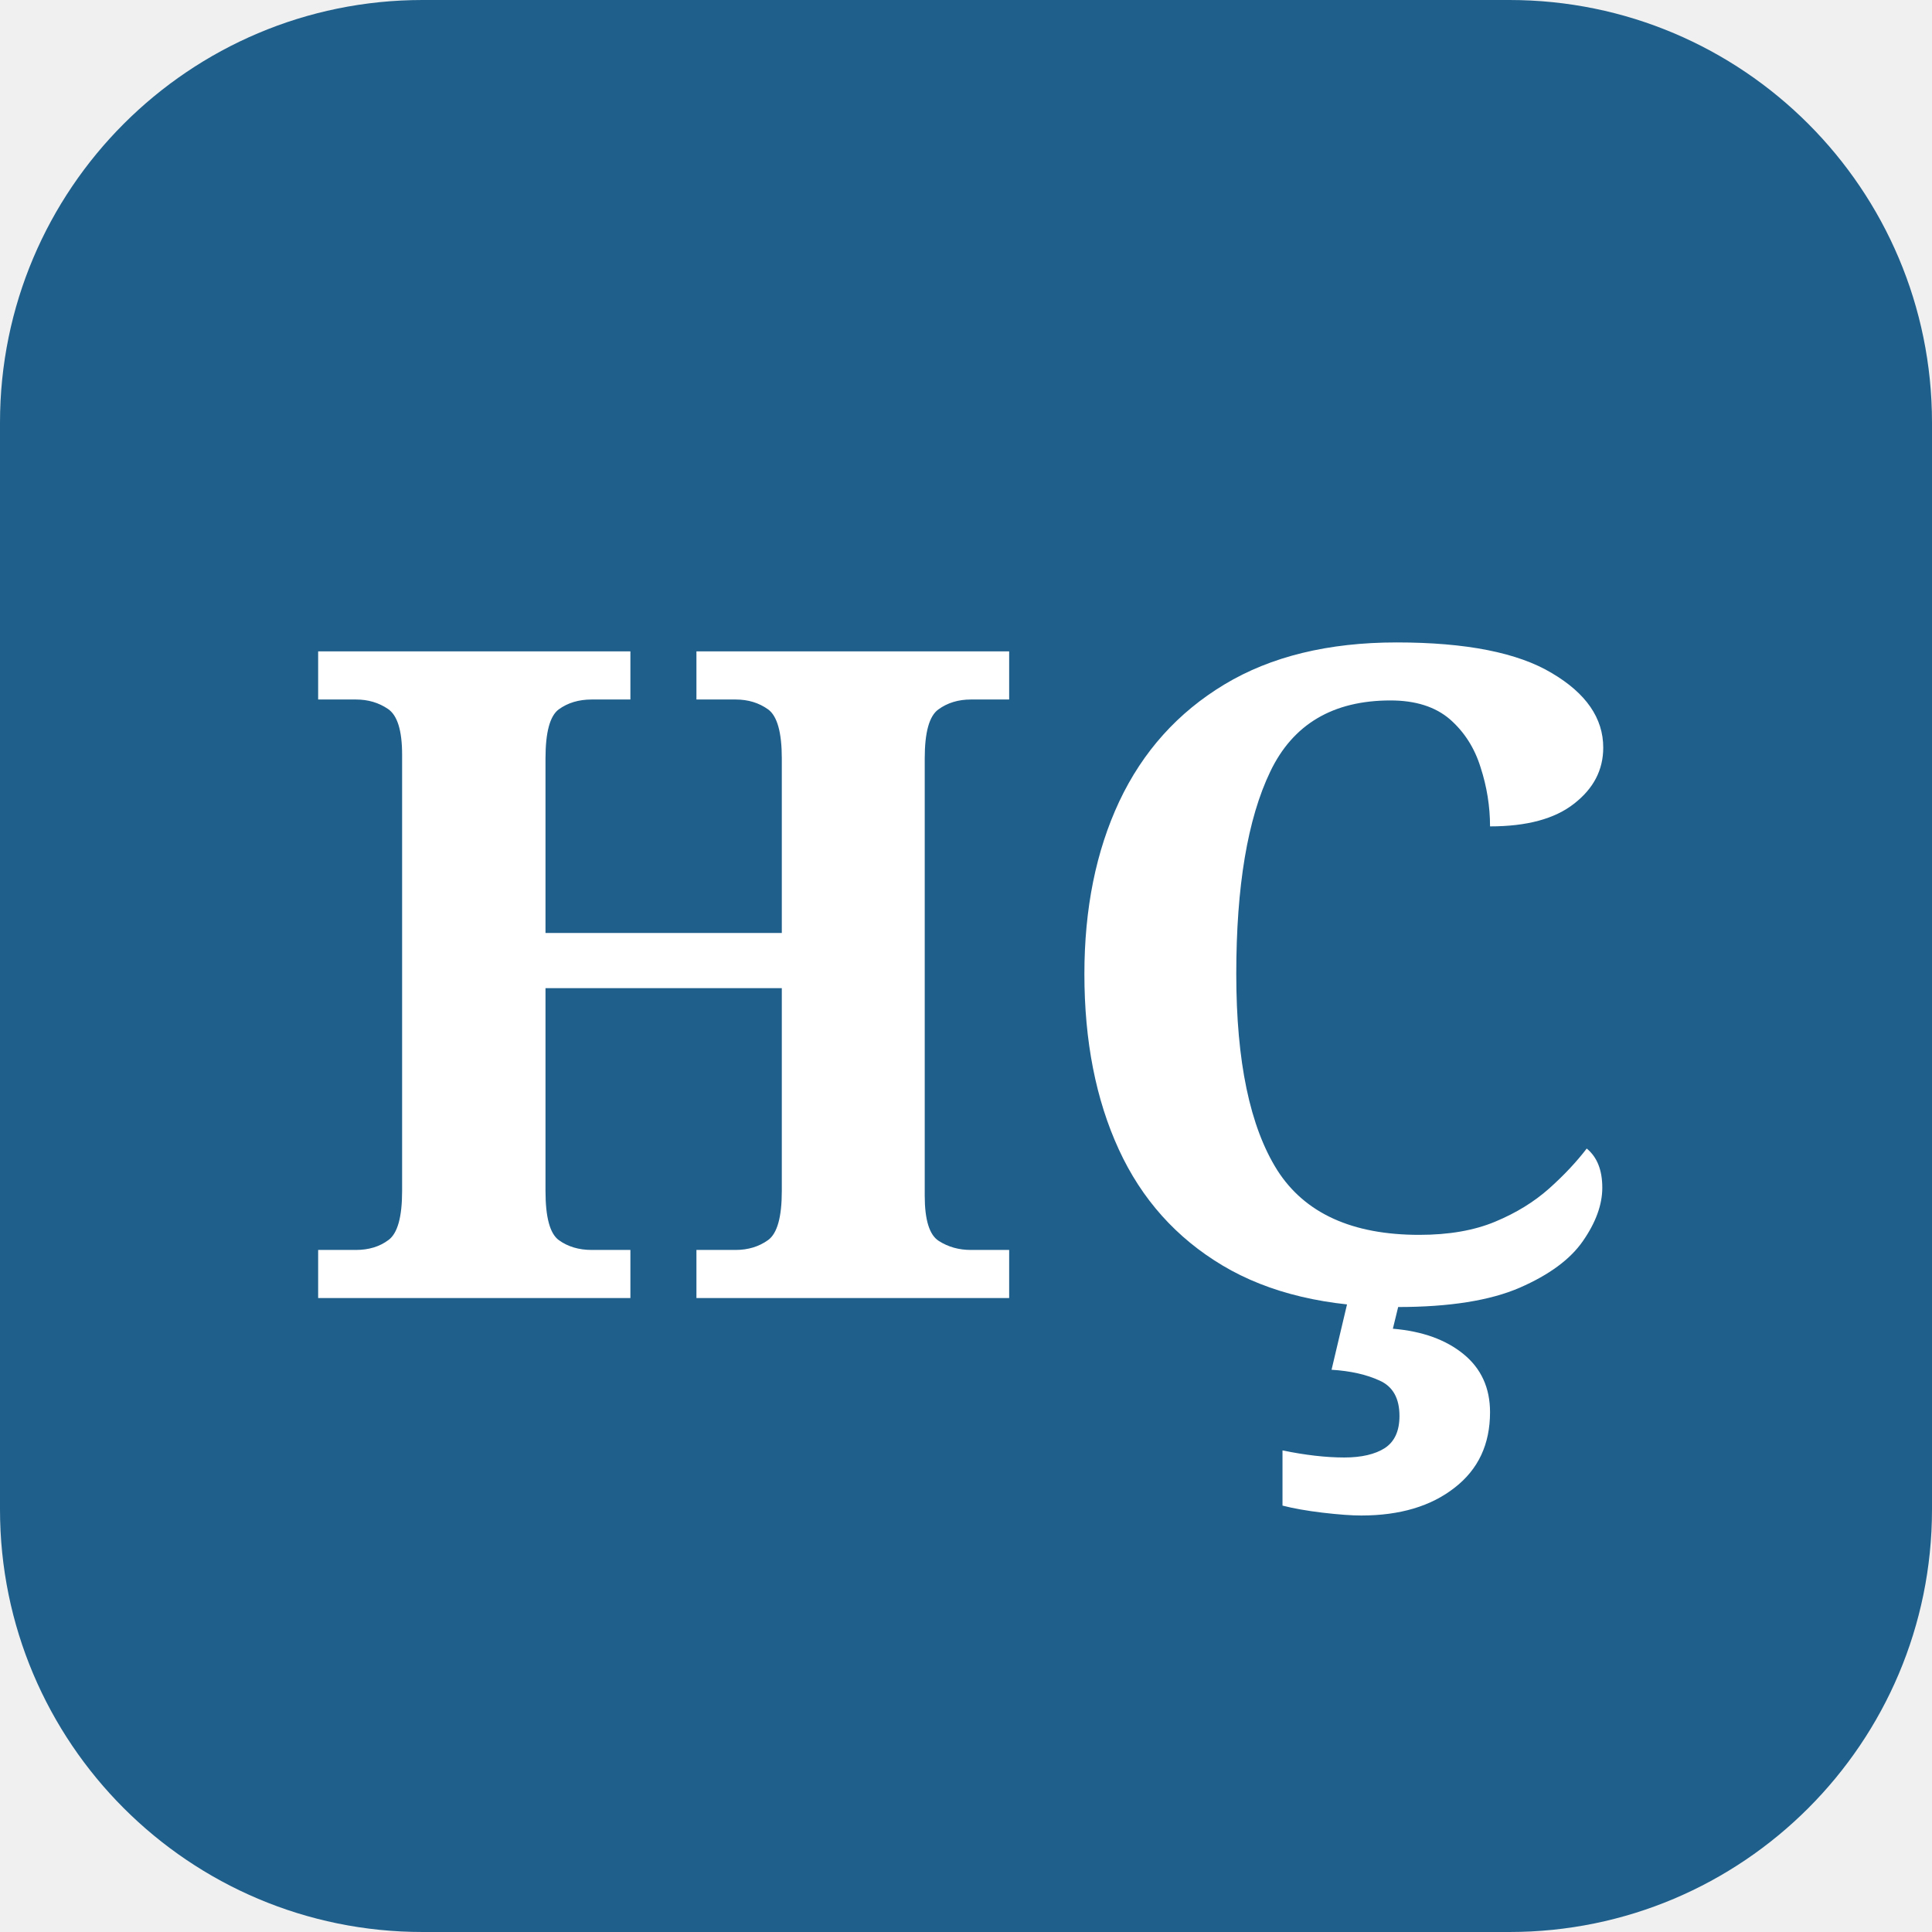
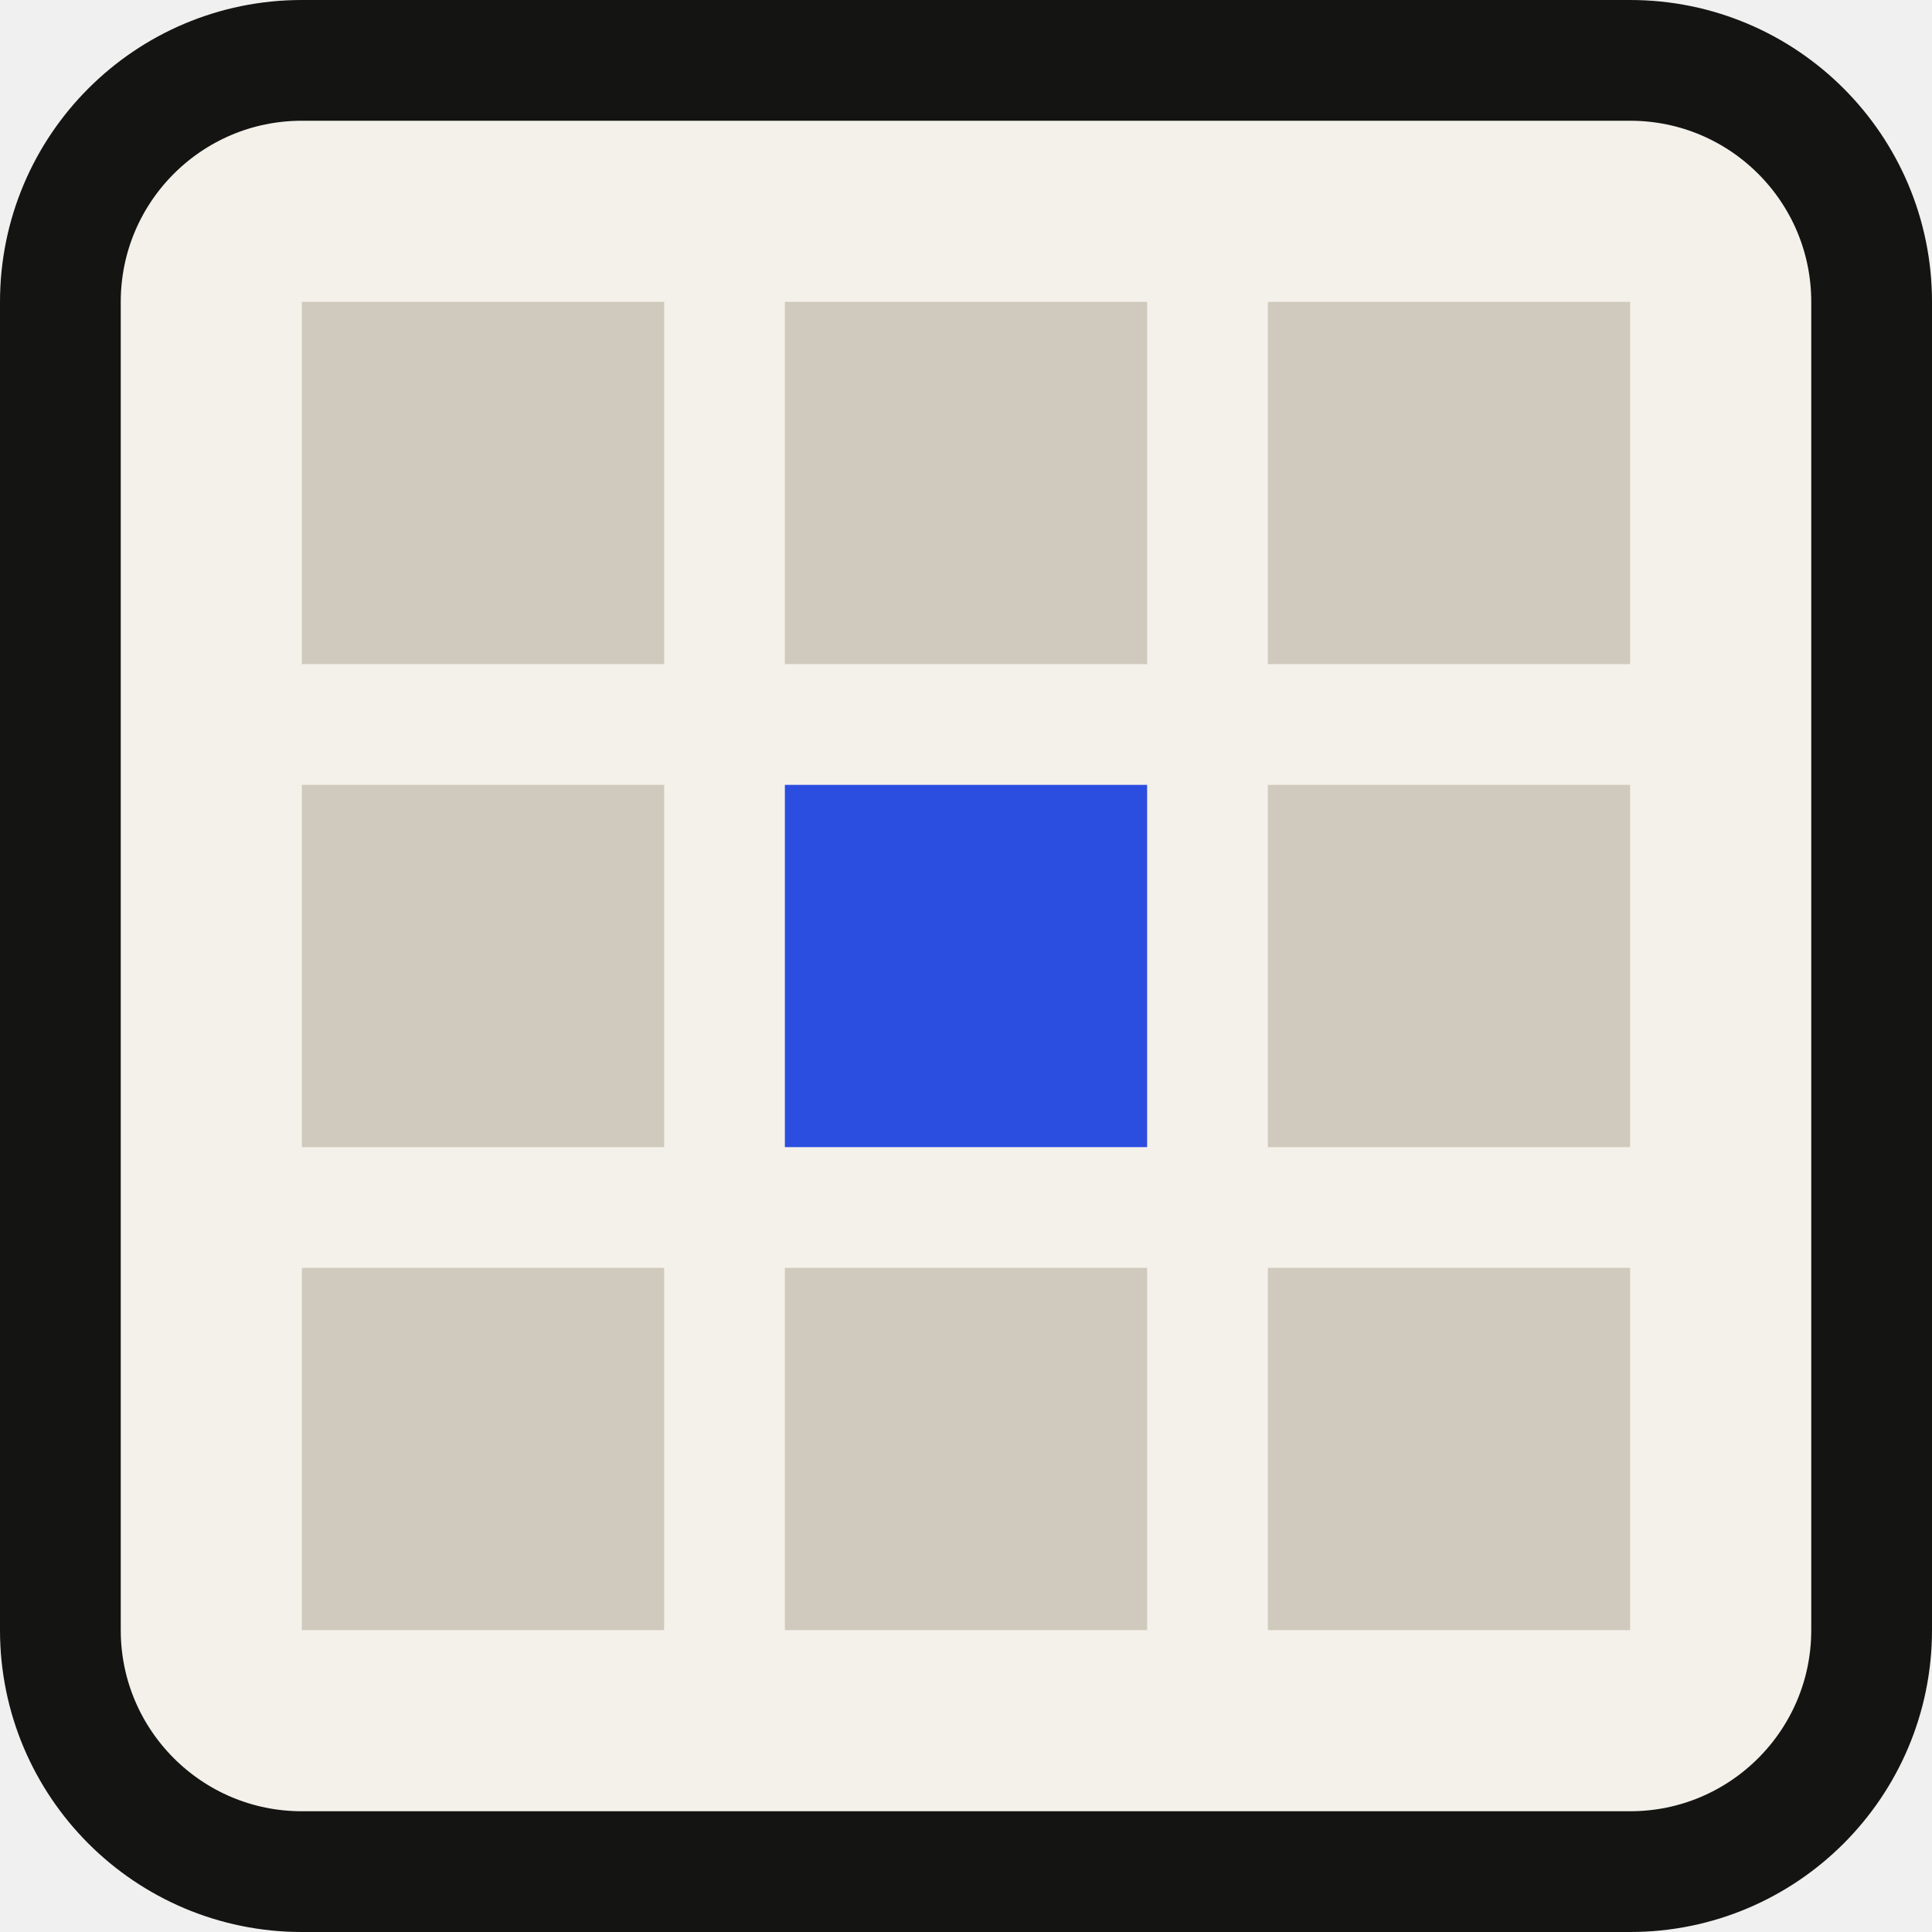
<svg xmlns="http://www.w3.org/2000/svg" viewBox="0 0 64 64">
-   <rect width="64" height="64" rx="14" fill="#1f5f8b" />
-   <text x="32" y="43" font-family="Charter, Georgia, serif" font-size="30" font-weight="700" fill="#fff" text-anchor="middle">HÇ</text>
+   <rect x="2" y="2" width="60" height="60" rx="8" fill="#f3f1ea" stroke="#141413" stroke-width="4" />
+   <g fill="#cfcabd">
+     <rect x="10" y="10" width="12" height="12" />
+     <rect x="26" y="10" width="12" height="12" />
+     <rect x="42" y="10" width="12" height="12" />
+     <rect x="10" y="26" width="12" height="12" />
+     <rect x="42" y="26" width="12" height="12" />
+     <rect x="10" y="42" width="12" height="12" />
+     <rect x="26" y="42" width="12" height="12" />
+     <rect x="42" y="42" width="12" height="12" />
+   </g>
+   <rect x="26" y="26" width="12" height="12" fill="#2b4de0" />
</svg>
